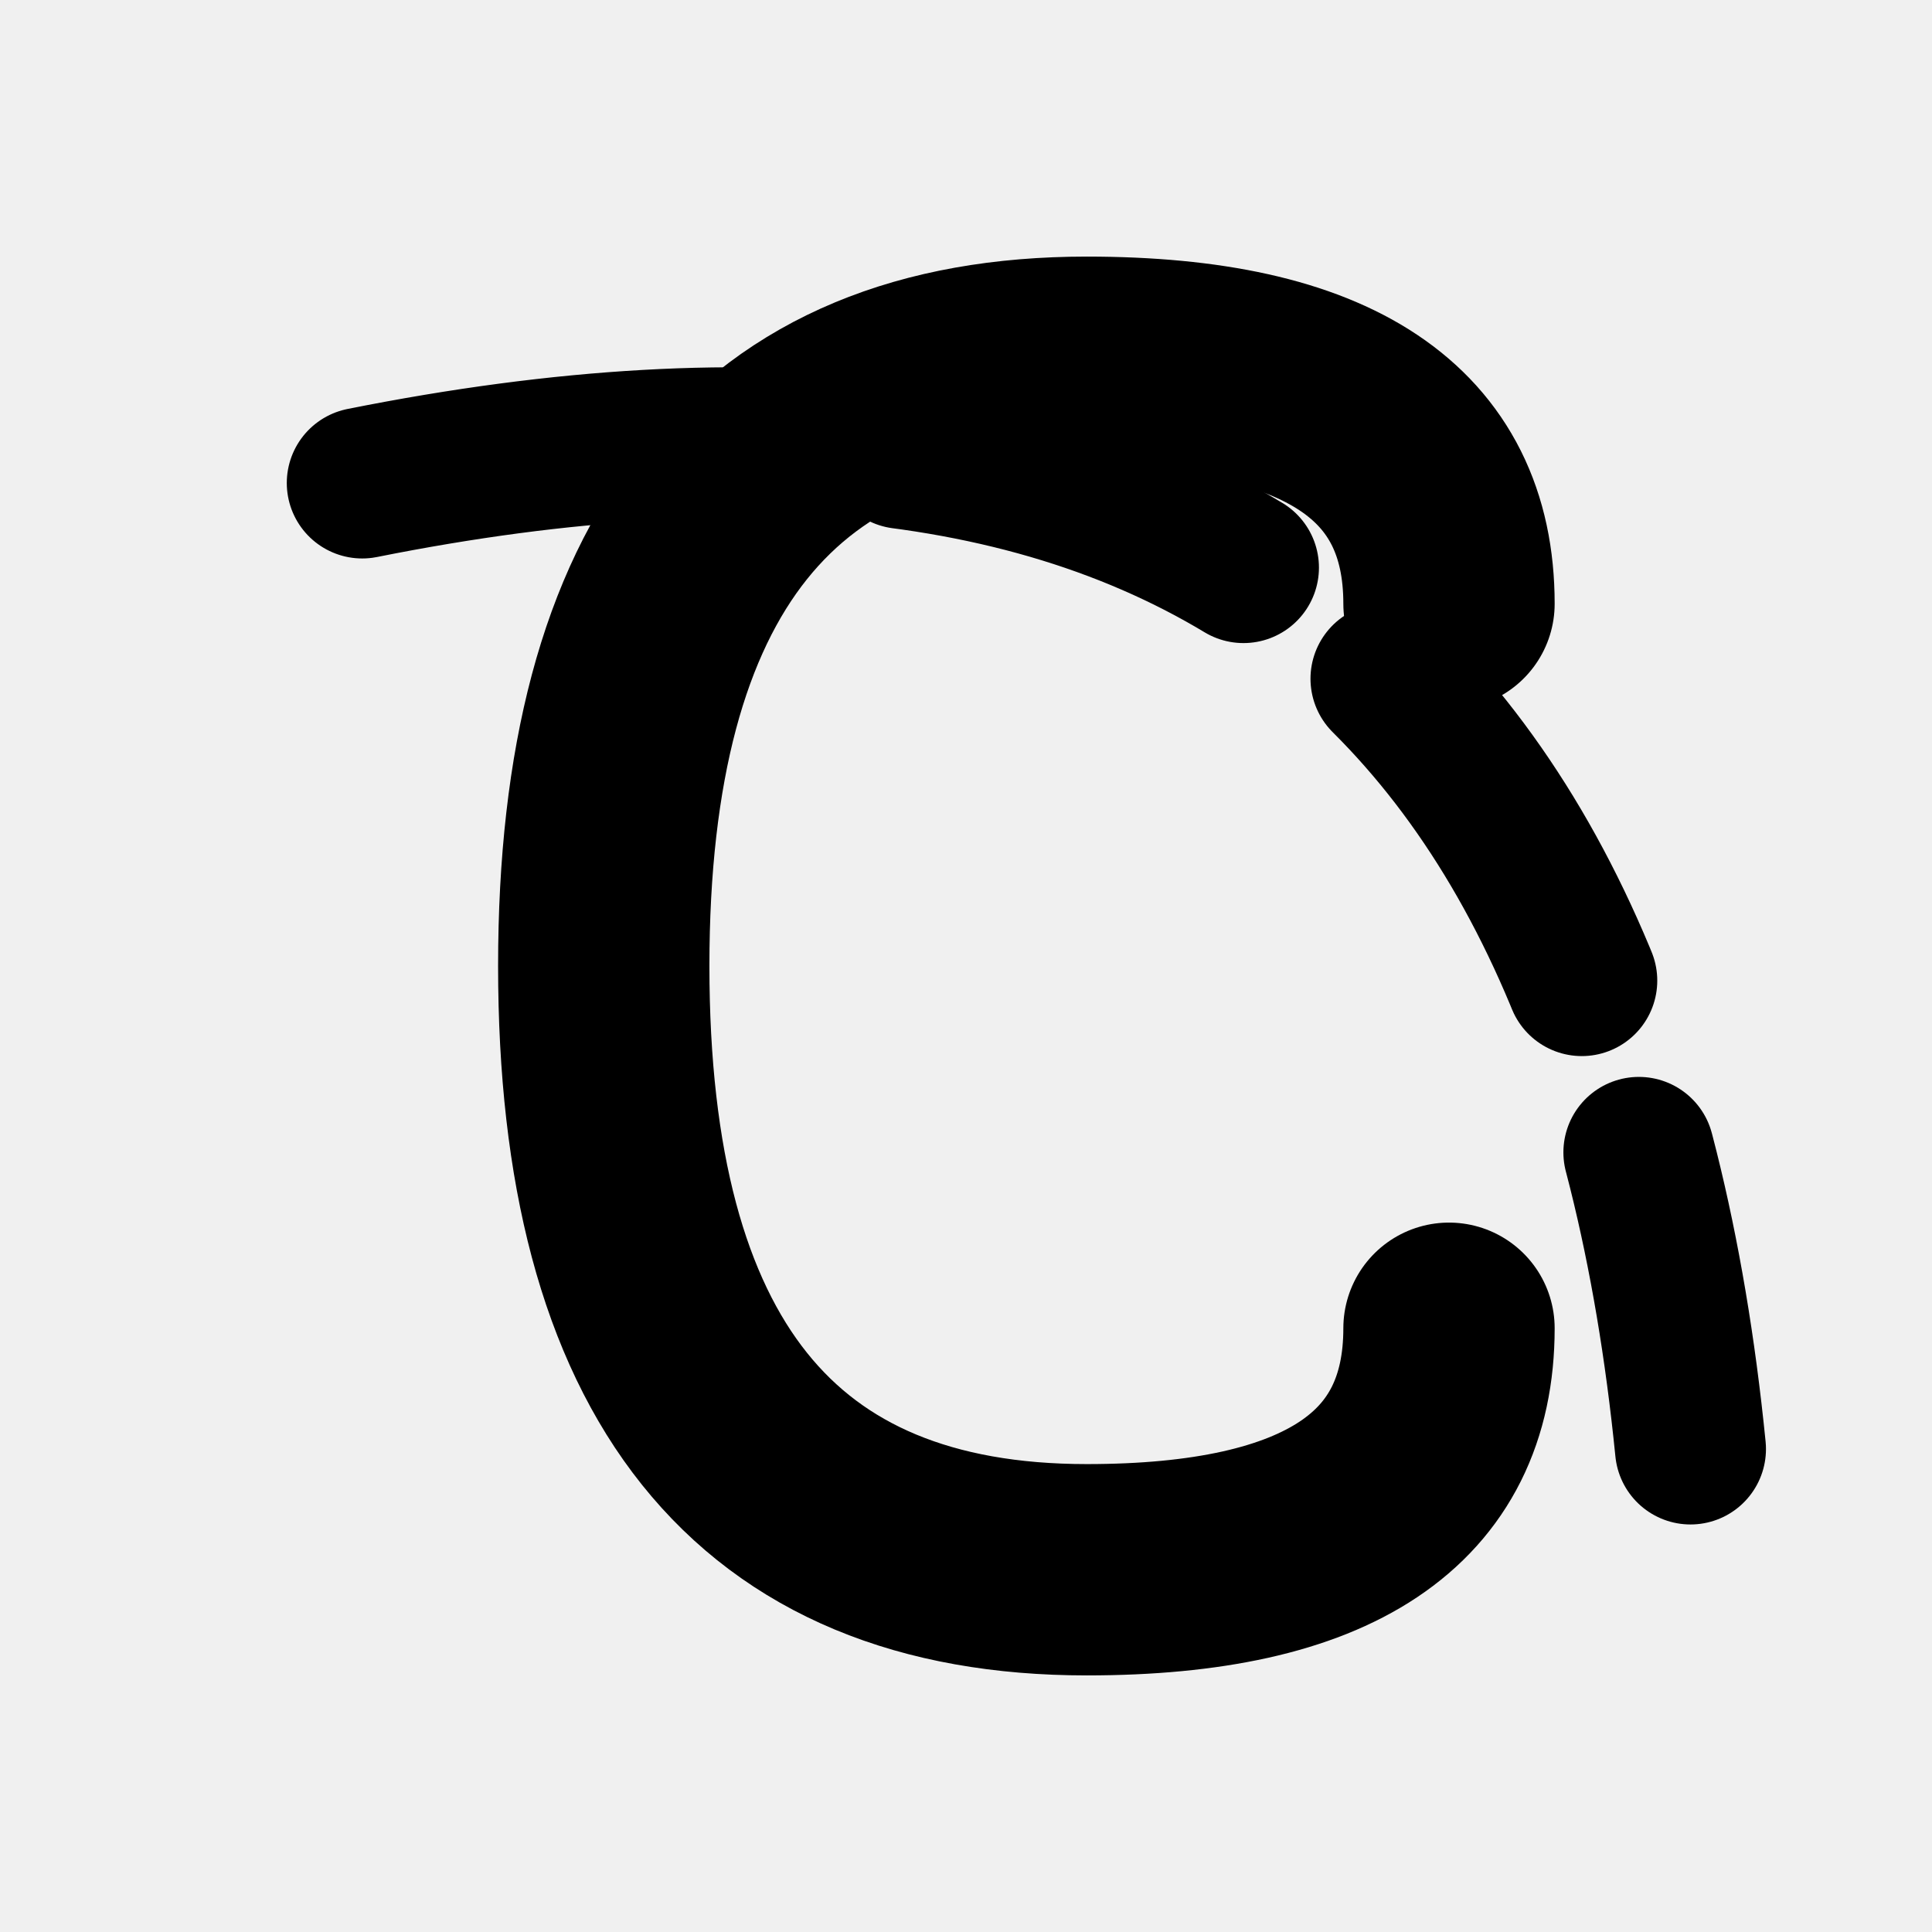
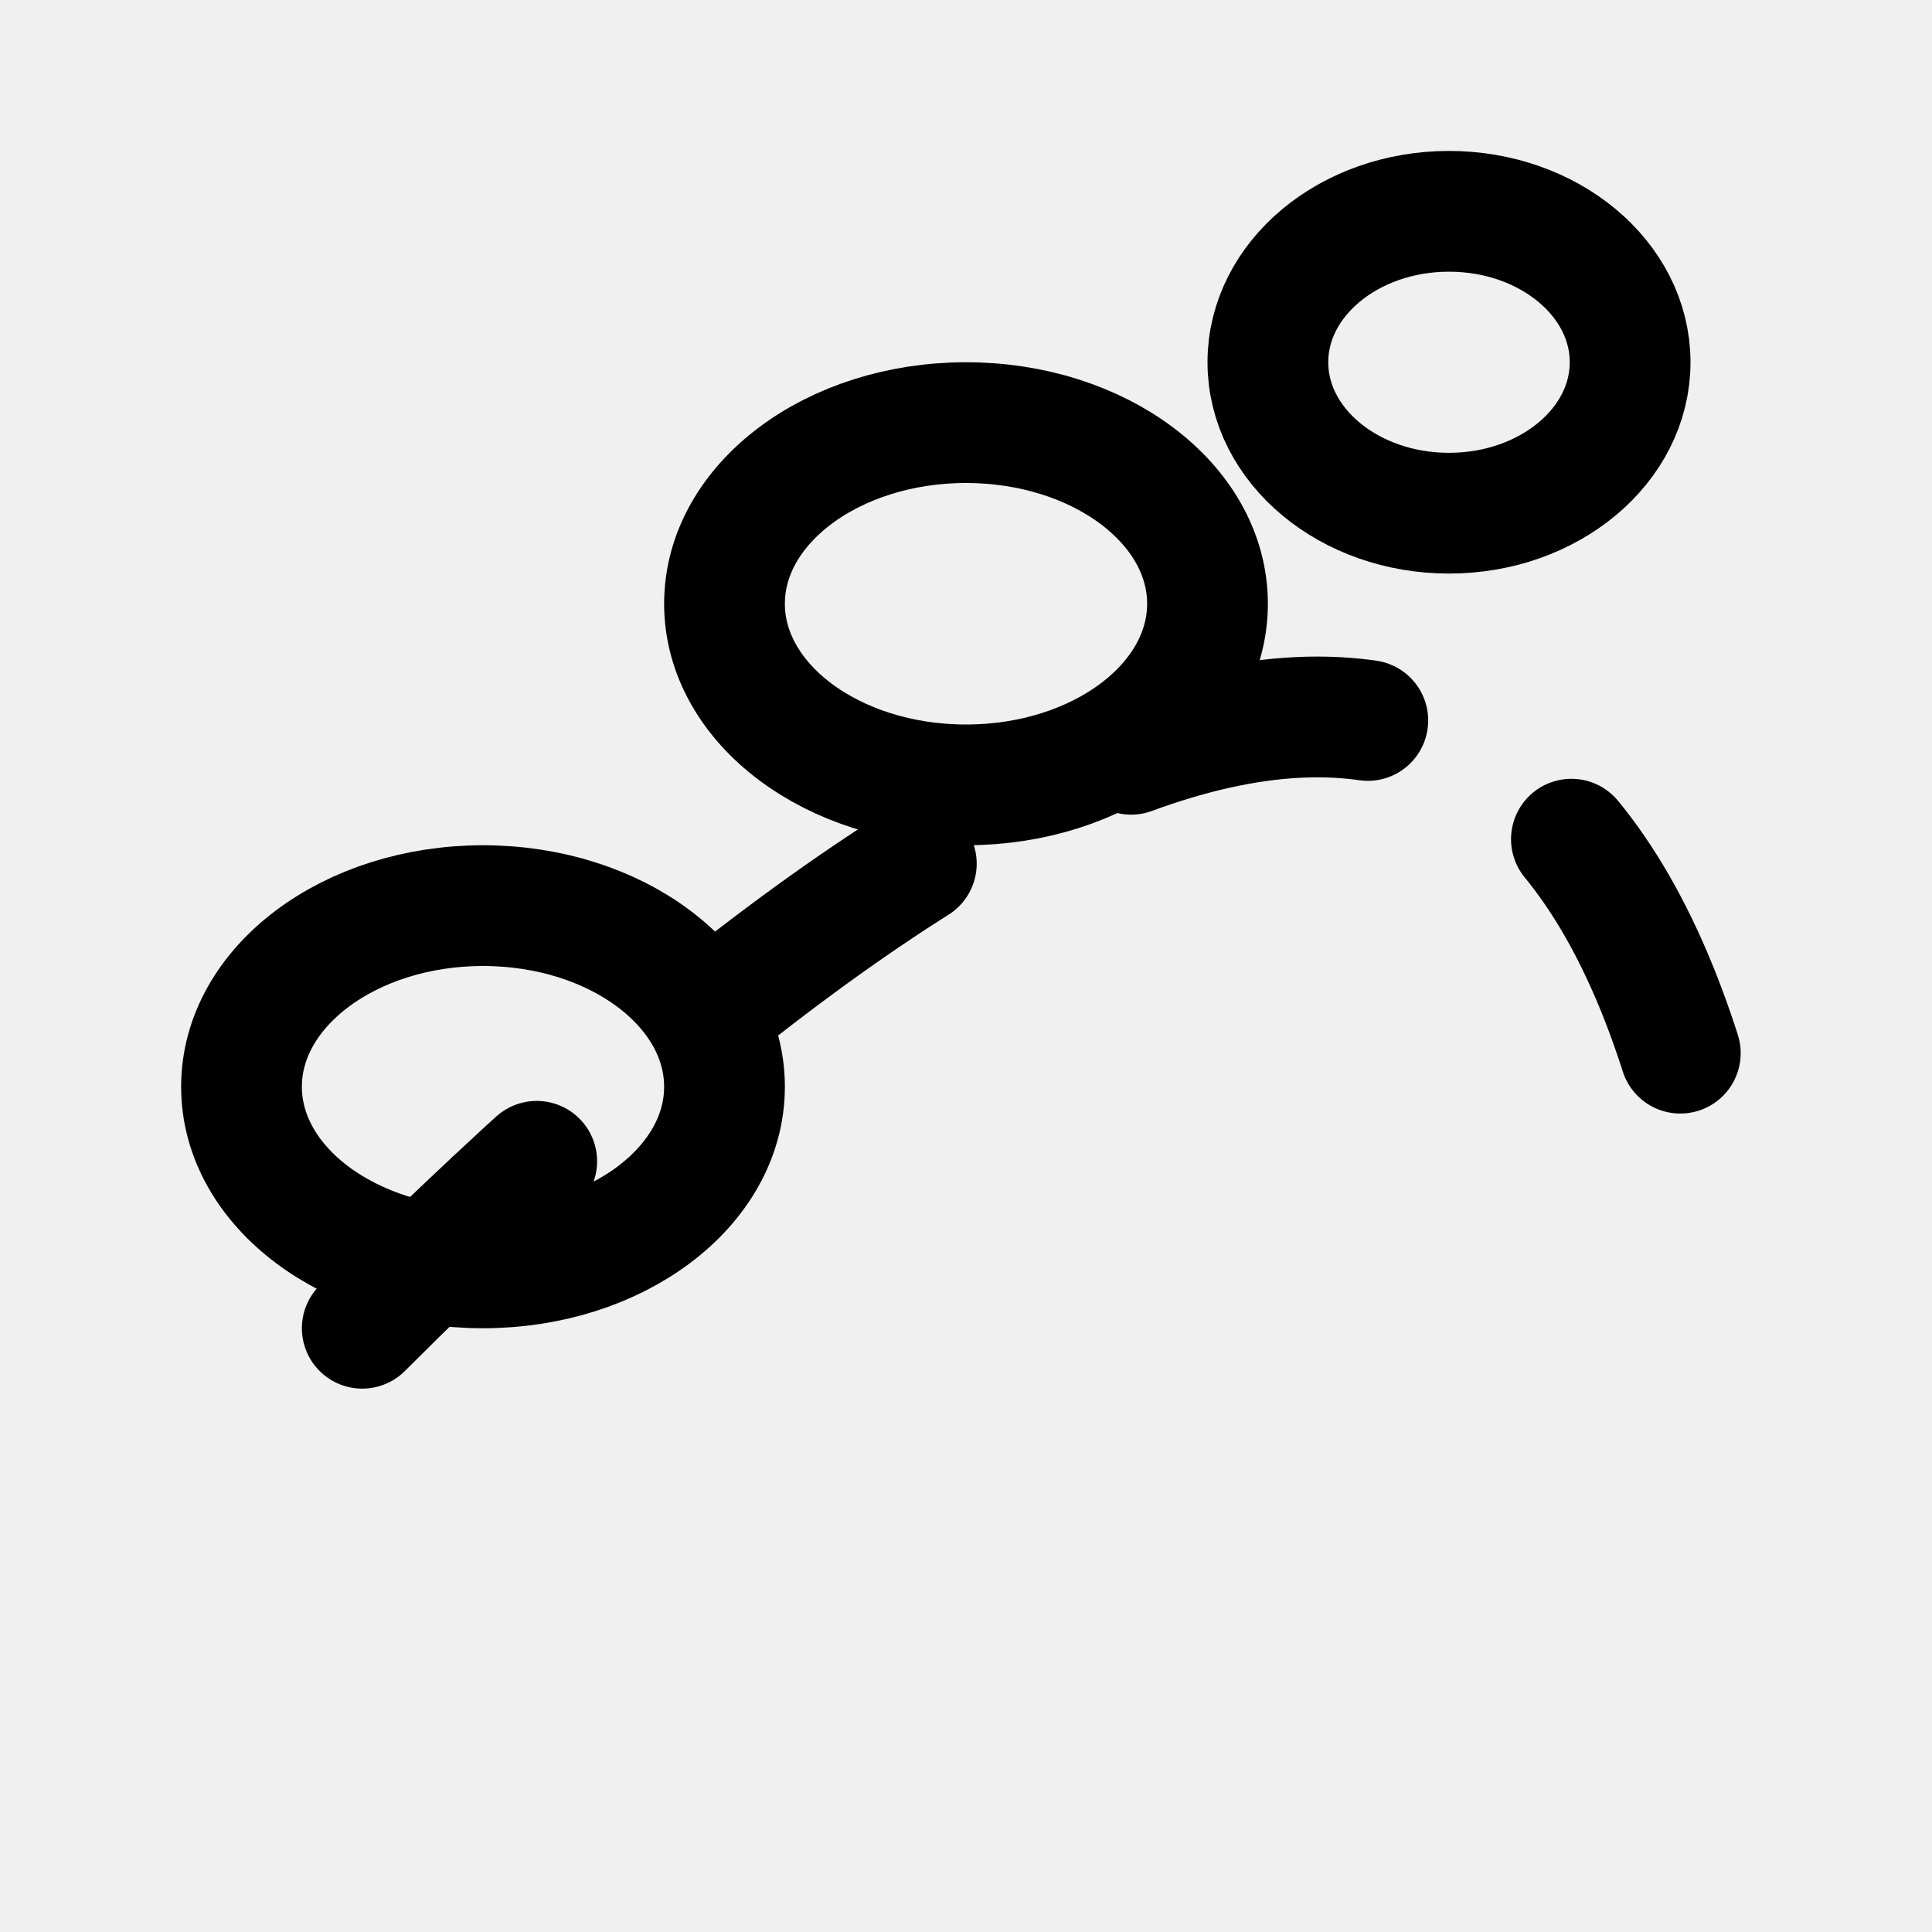
<svg xmlns="http://www.w3.org/2000/svg" viewBox="0 0 32 32" width="32" height="32">
  <style>
    @media (prefers-color-scheme: light) {
      .line { stroke: #000; }
    }
    @media (prefers-color-scheme: dark) {
      .line { stroke: #fff; }
    }
  </style>
-   <path class="line" d="M24 10 Q24 6 18 6 Q10 6 10 16 Q10 26 18 26 Q24 26 24 22" fill="none" stroke="#000" stroke-width="3.5" stroke-linecap="round" />
-   <path class="line" d="M6 8 Q26 4 28 24" fill="none" stroke="#000" stroke-width="2.5" stroke-linecap="round" stroke-dasharray="6,3" />
+   <ellipse class="line" cx="8" cy="18" rx="4" ry="3" fill="none" stroke="#000" stroke-width="2" />
+   <ellipse class="line" cx="16" cy="10" rx="4" ry="3" fill="none" stroke="#000" stroke-width="2" />
+   <ellipse class="line" cx="24" cy="6" rx="3" ry="2.5" fill="none" stroke="#000" stroke-width="2" />
+   <path class="line" d="M6 22 Q24 4 28 18" fill="none" stroke="#000" stroke-width="2" stroke-linecap="round" stroke-dasharray="4,4" />
</svg>
